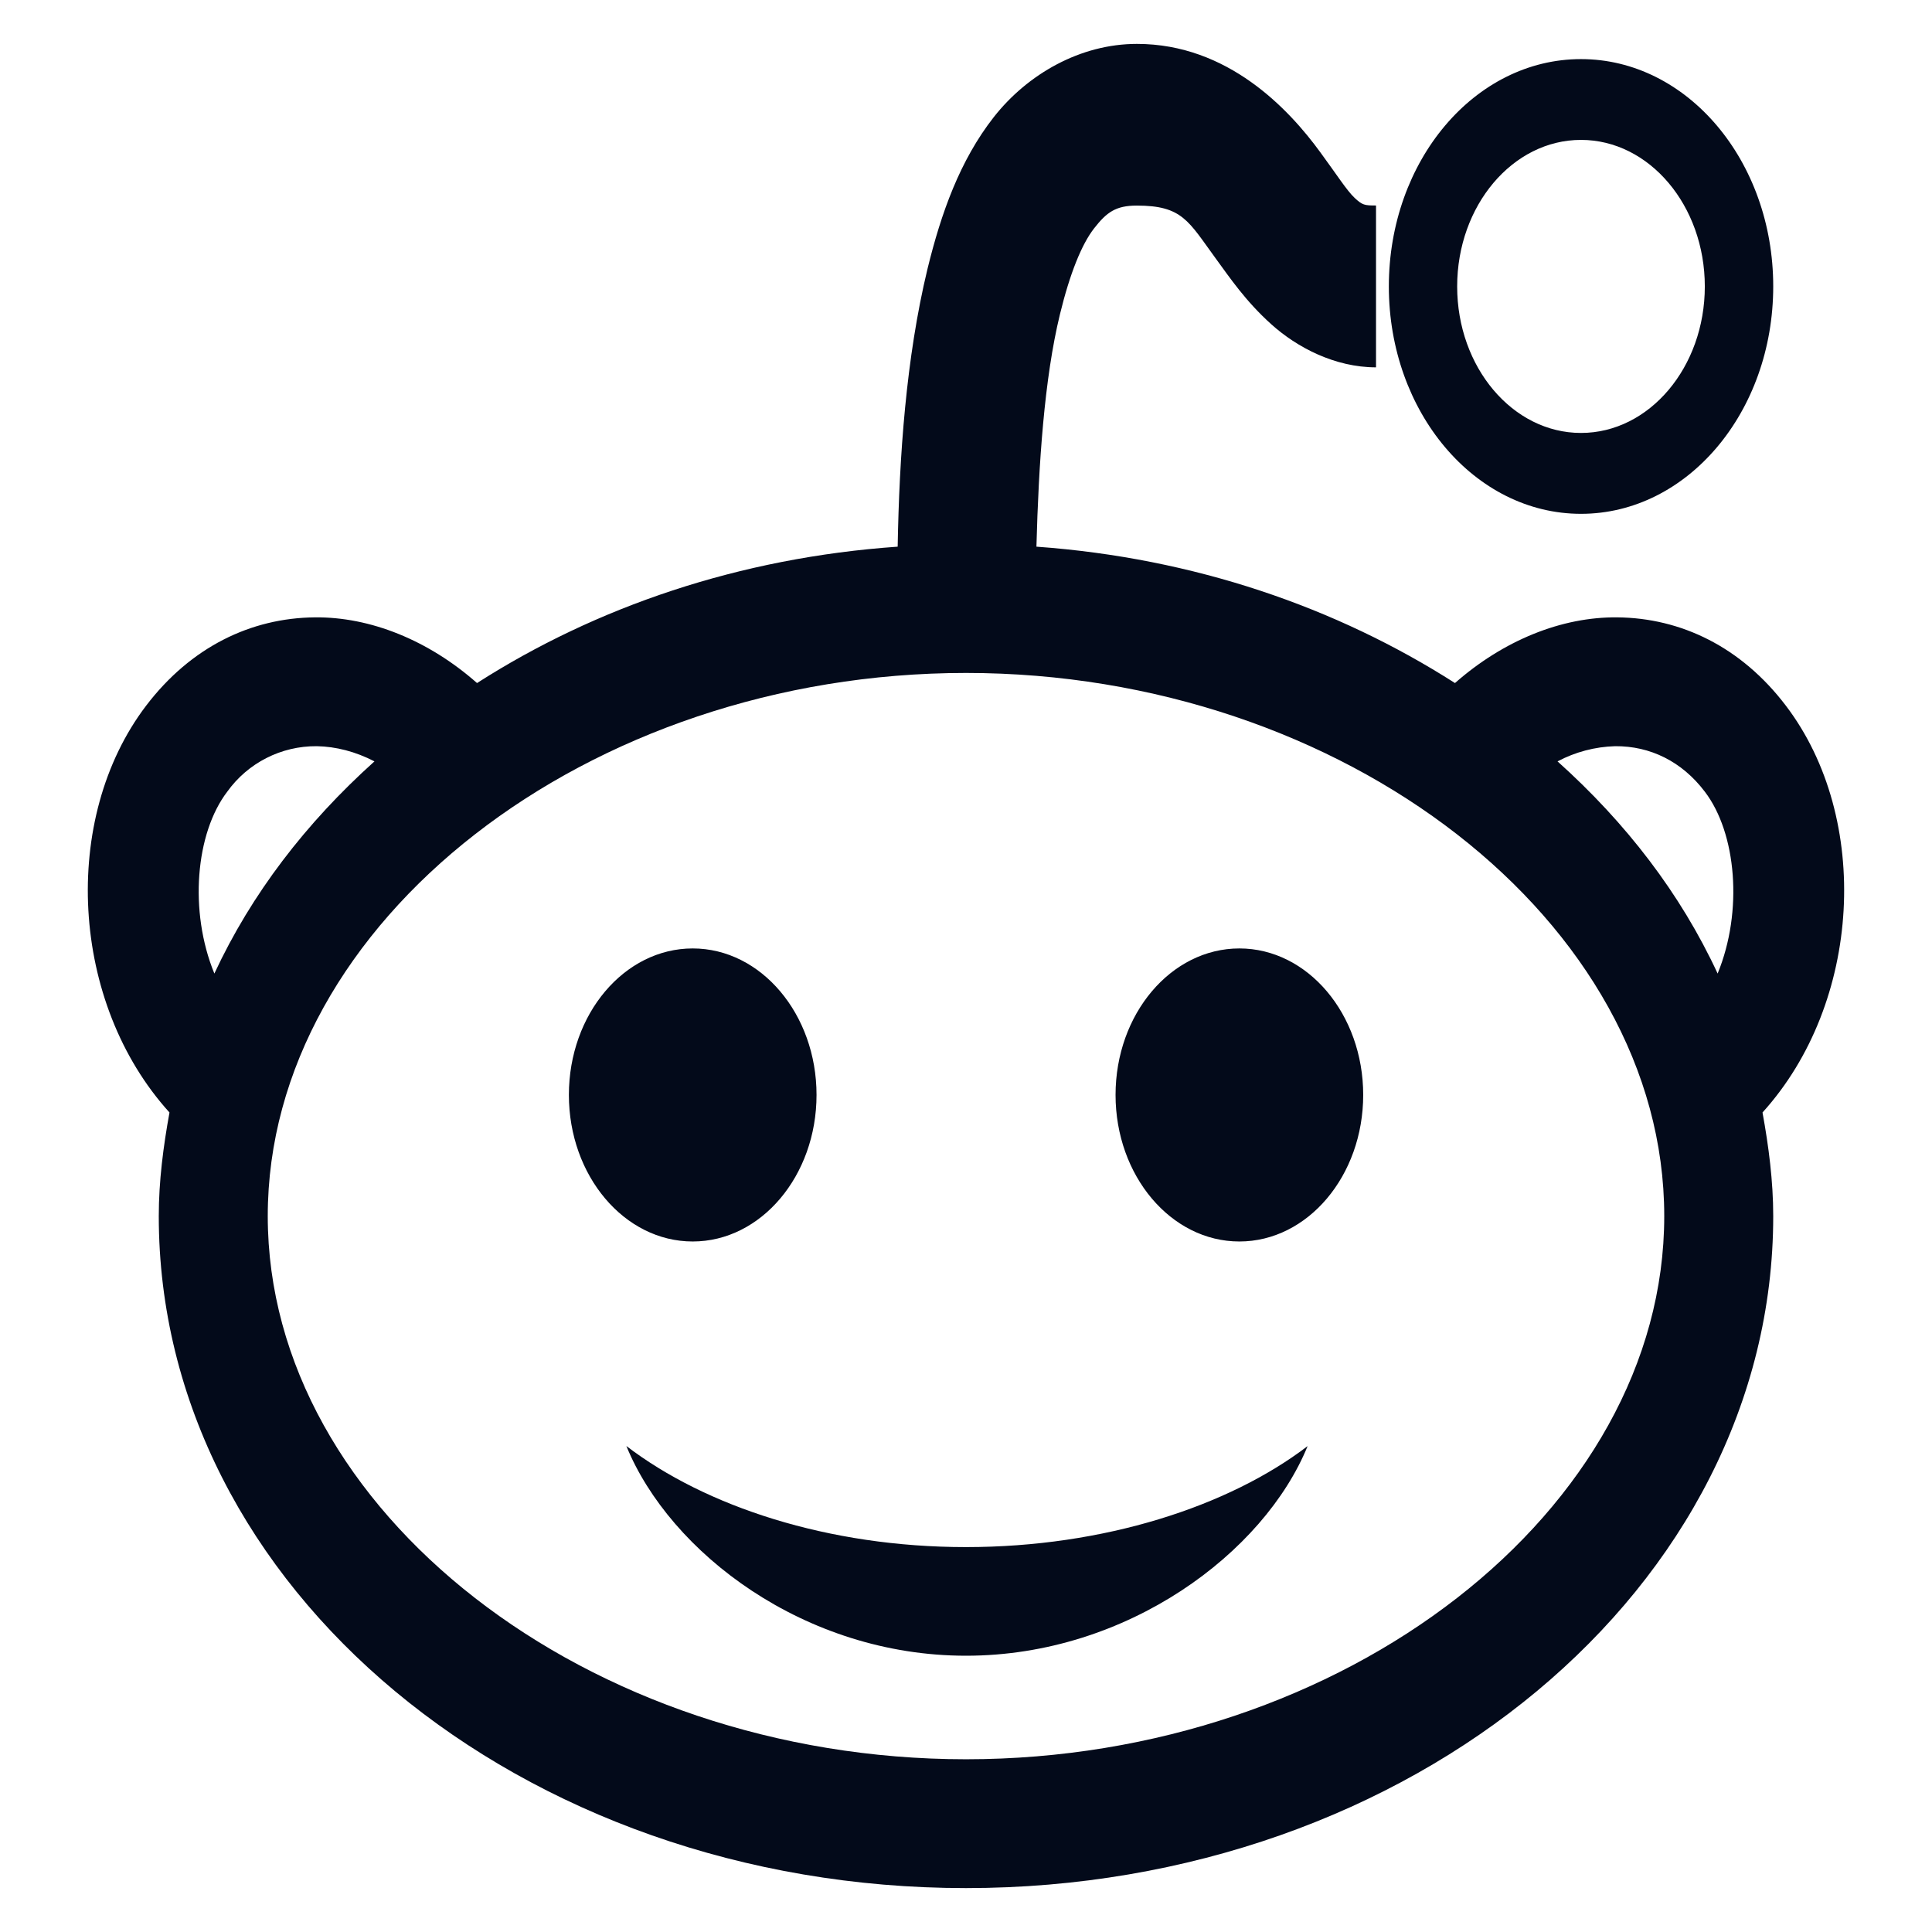
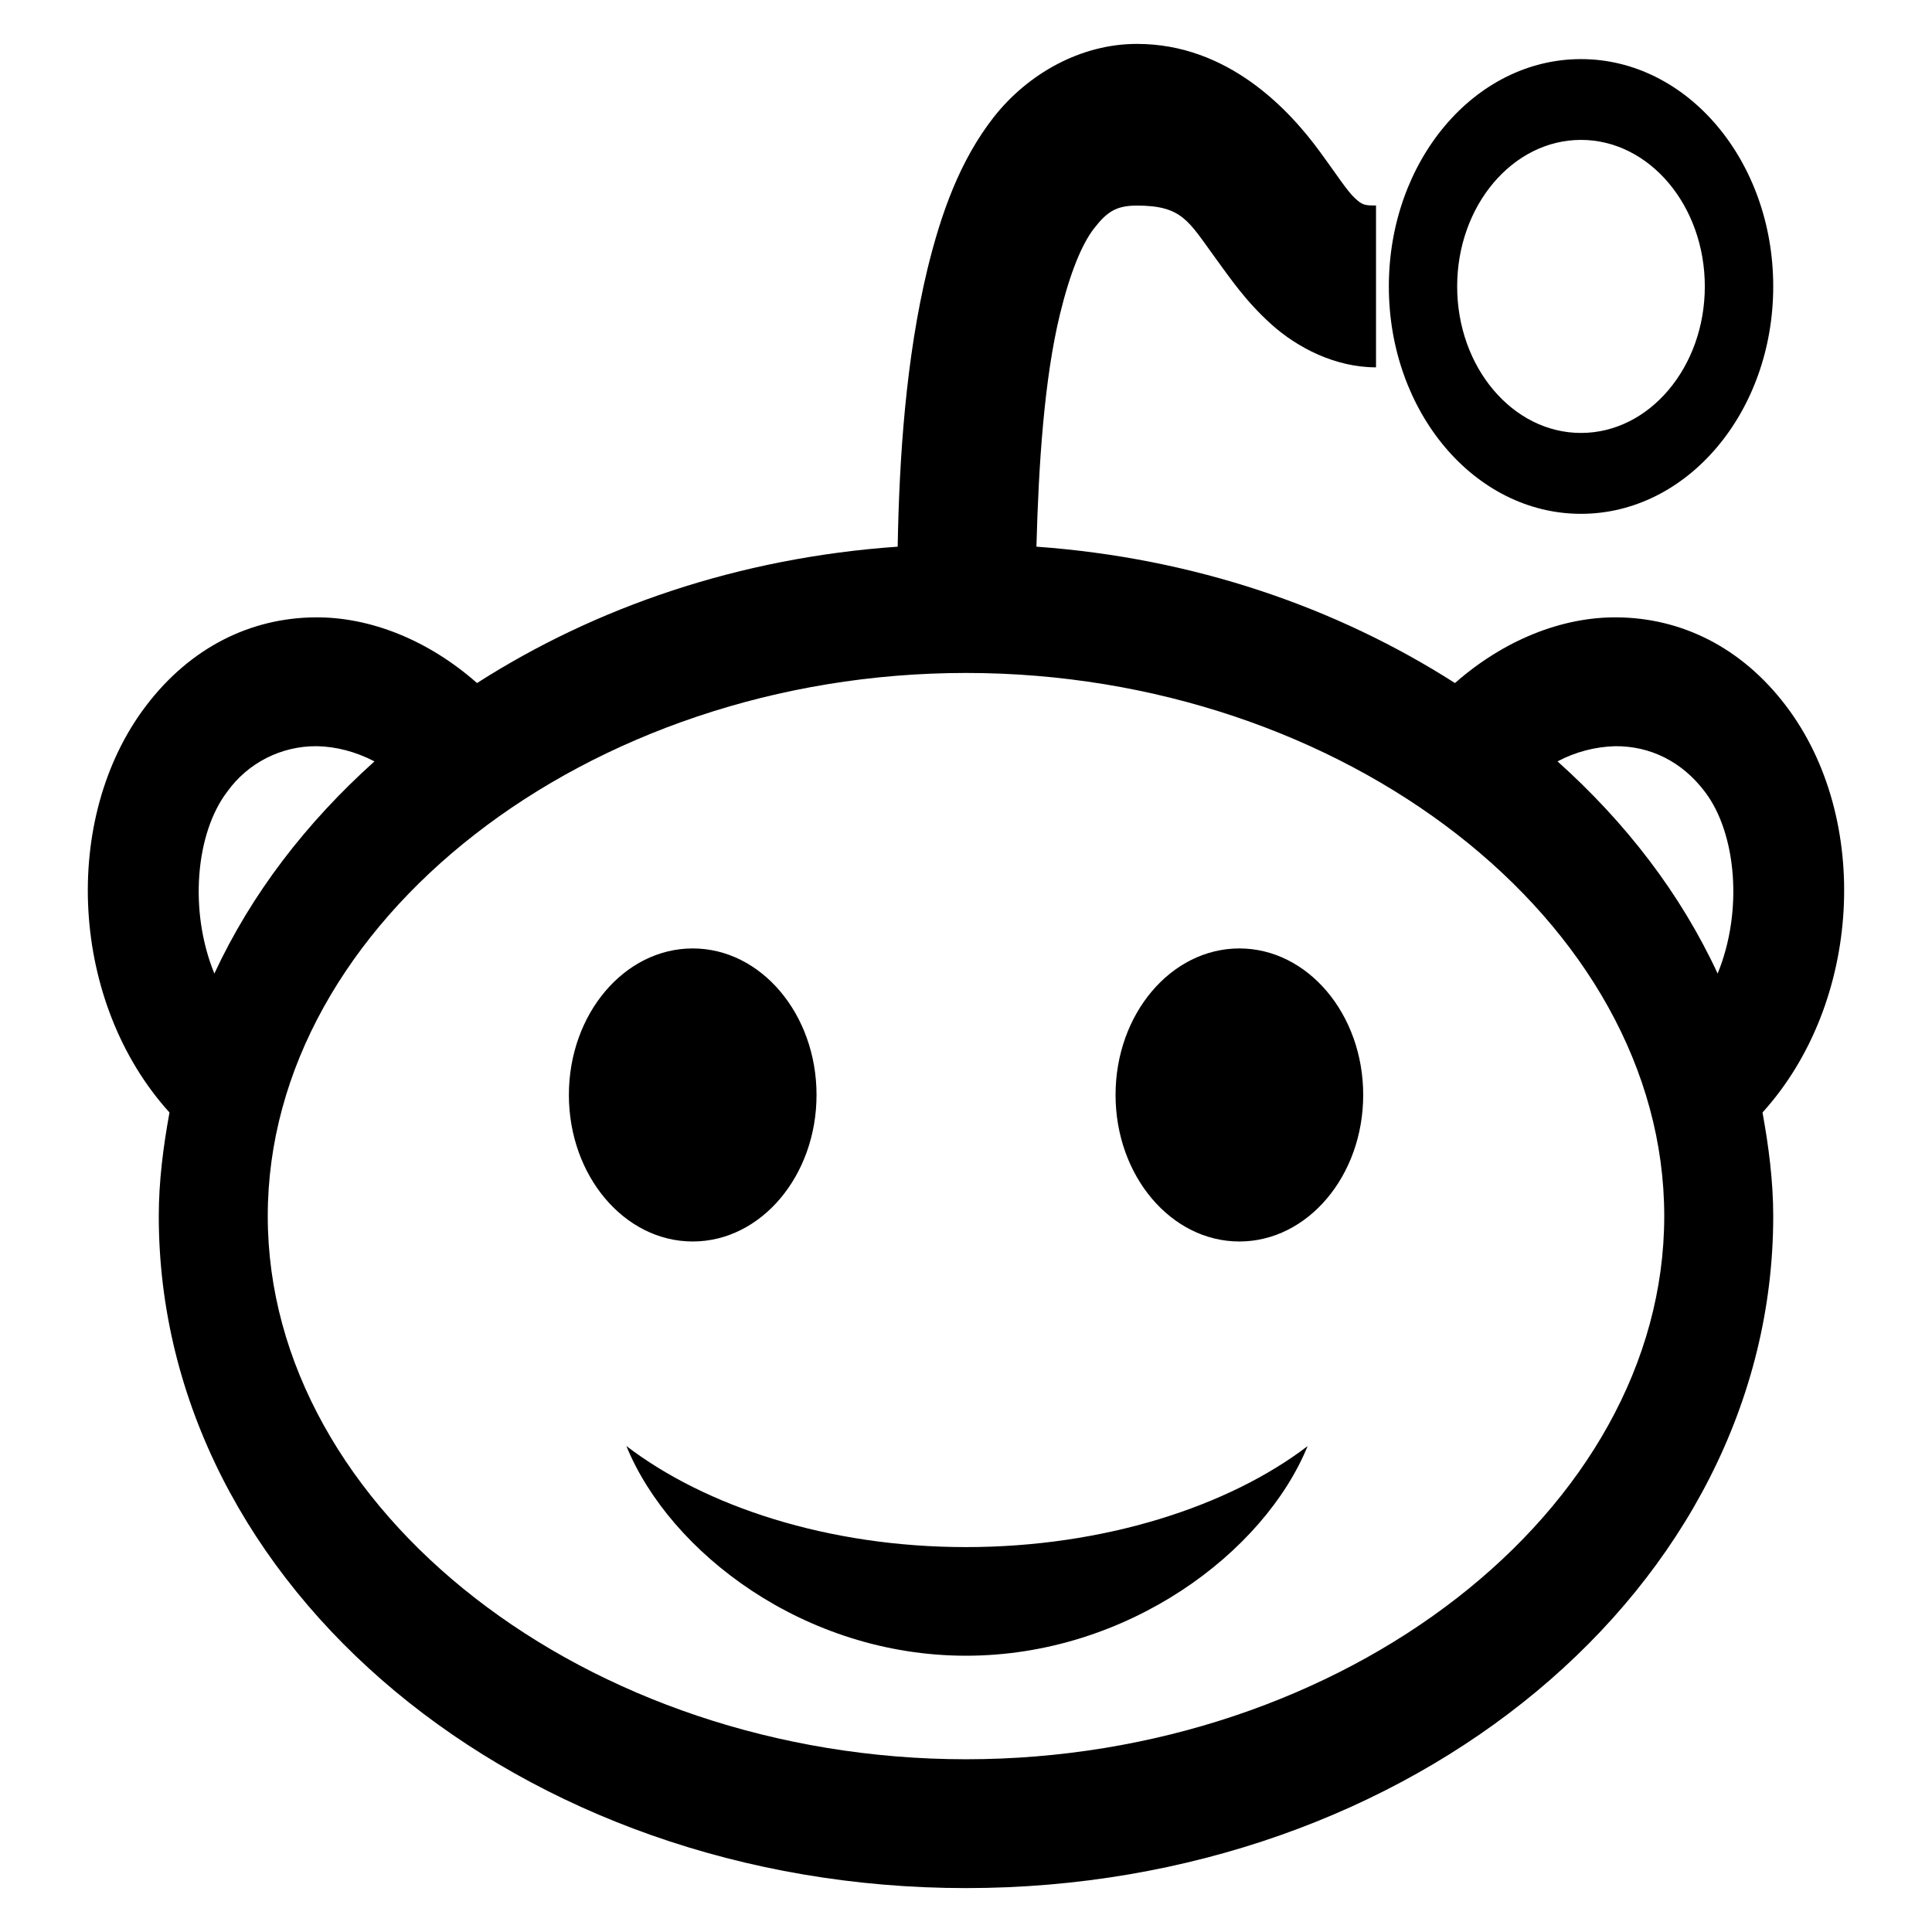
- <svg xmlns="http://www.w3.org/2000/svg" width="22" height="22" fill="none">
-   <path fill="#030A1A" d="M12.945.5c-.641 0-1.243.342-1.629.834-.386.493-.599 1.093-.754 1.726-.246 1.018-.322 2.147-.34 3.165-1.803.126-3.435.686-4.79 1.553-.55-.485-1.213-.755-1.848-.748-.724.007-1.41.335-1.921 1.007-.976 1.284-.864 3.384.267 4.631-.07.385-.122.78-.122 1.18 0 4.229 4.116 7.652 9.192 7.652 5.076 0 9.192-3.427 9.192-7.652 0-.4-.052-.795-.122-1.18 1.13-1.247 1.243-3.347.267-4.631-.51-.672-1.197-1-1.92-1.007-.636-.007-1.298.263-1.849.748-1.35-.863-2.972-1.424-4.766-1.553.025-.939.089-1.913.268-2.647.112-.46.246-.795.389-.978.143-.183.246-.259.486-.259.52 0 .587.176.9.604.158.216.34.486.632.748.292.263.724.49 1.192.49V2.34c-.131 0-.155-.004-.243-.086-.089-.083-.21-.273-.39-.518C14.678 1.244 13.982.5 12.947.5Zm5.058.173c-1.21 0-2.188 1.157-2.188 2.589 0 1.43.978 2.589 2.188 2.589 1.21 0 2.189-1.158 2.189-2.59 0-1.43-.98-2.588-2.189-2.588Zm0 .92c.778 0 1.41.748 1.41 1.669 0 .92-.632 1.668-1.41 1.668-.778 0-1.41-.748-1.41-1.668 0-.92.632-1.669 1.41-1.669ZM11 7.663c4.307 0 7.951 2.837 7.951 6.185 0 3.351-3.644 6.185-7.951 6.185-4.307 0-7.951-2.834-7.951-6.185 0-3.348 3.644-6.185 7.951-6.185Zm-7.392.834c.216.004.44.061.656.173-.78.701-1.4 1.507-1.823 2.416-.292-.712-.213-1.6.146-2.07a1.241 1.241 0 0 1 1.02-.519Zm14.784 0c.398-.003.76.173 1.021.518.36.471.438 1.36.146 2.071-.422-.91-1.042-1.715-1.823-2.416a1.49 1.49 0 0 1 .656-.173ZM7.888 10.8c-.779 0-1.41.748-1.41 1.668 0 .92.631 1.669 1.41 1.669.778 0 1.41-.748 1.41-1.669 0-.92-.632-1.668-1.41-1.668Zm6.225 0c-.779 0-1.41.748-1.41 1.668 0 .92.631 1.669 1.41 1.669.778 0 1.41-.748 1.41-1.669 0-.92-.632-1.668-1.41-1.668Zm-6.98 5.667c.496 1.212 2.028 2.387 3.867 2.387s3.395-1.175 3.89-2.387c-.9.687-2.319 1.15-3.89 1.15-1.571 0-2.967-.463-3.866-1.15Z" />
+ <svg xmlns="http://www.w3.org/2000/svg" width="22" height="22" viewBox="0 0 22 22">
+   <path fill-rule="evenodd" clip-rule="evenodd" fill="#currentColor" d="M12.945.5c-.641 0-1.243.342-1.629.834-.386.493-.599 1.093-.754 1.726-.246 1.018-.322 2.147-.34 3.165-1.803.126-3.435.686-4.79 1.553-.55-.485-1.213-.755-1.848-.748-.724.007-1.41.335-1.921 1.007-.976 1.284-.864 3.384.267 4.631-.07.385-.122.78-.122 1.18 0 4.229 4.116 7.652 9.192 7.652 5.076 0 9.192-3.427 9.192-7.652 0-.4-.052-.795-.122-1.18 1.13-1.247 1.243-3.347.267-4.631-.51-.672-1.197-1-1.92-1.007-.636-.007-1.298.263-1.849.748-1.35-.863-2.972-1.424-4.766-1.553.025-.939.089-1.913.268-2.647.112-.46.246-.795.389-.978.143-.183.246-.259.486-.259.52 0 .587.176.9.604.158.216.34.486.632.748.292.263.724.49 1.192.49V2.34c-.131 0-.155-.004-.243-.086-.089-.083-.21-.273-.39-.518C14.678 1.244 13.982.5 12.947.5Zm5.058.173c-1.21 0-2.188 1.157-2.188 2.589 0 1.43.978 2.589 2.188 2.589 1.21 0 2.189-1.158 2.189-2.59 0-1.43-.98-2.588-2.189-2.588Zm0 .92c.778 0 1.41.748 1.41 1.669 0 .92-.632 1.668-1.41 1.668-.778 0-1.41-.748-1.41-1.668 0-.92.632-1.669 1.41-1.669ZM11 7.663c4.307 0 7.951 2.837 7.951 6.185 0 3.351-3.644 6.185-7.951 6.185-4.307 0-7.951-2.834-7.951-6.185 0-3.348 3.644-6.185 7.951-6.185Zm-7.392.834c.216.004.44.061.656.173-.78.701-1.4 1.507-1.823 2.416-.292-.712-.213-1.6.146-2.07a1.241 1.241 0 0 1 1.02-.519Zm14.784 0c.398-.003.76.173 1.021.518.36.471.438 1.36.146 2.071-.422-.91-1.042-1.715-1.823-2.416a1.49 1.49 0 0 1 .656-.173ZM7.888 10.8c-.779 0-1.41.748-1.41 1.668 0 .92.631 1.669 1.41 1.669.778 0 1.41-.748 1.41-1.669 0-.92-.632-1.668-1.41-1.668Zm6.225 0c-.779 0-1.41.748-1.41 1.668 0 .92.631 1.669 1.41 1.669.778 0 1.41-.748 1.41-1.669 0-.92-.632-1.668-1.41-1.668Zm-6.98 5.667c.496 1.212 2.028 2.387 3.867 2.387s3.395-1.175 3.89-2.387c-.9.687-2.319 1.15-3.89 1.15-1.571 0-2.967-.463-3.866-1.15Z" />
</svg>
